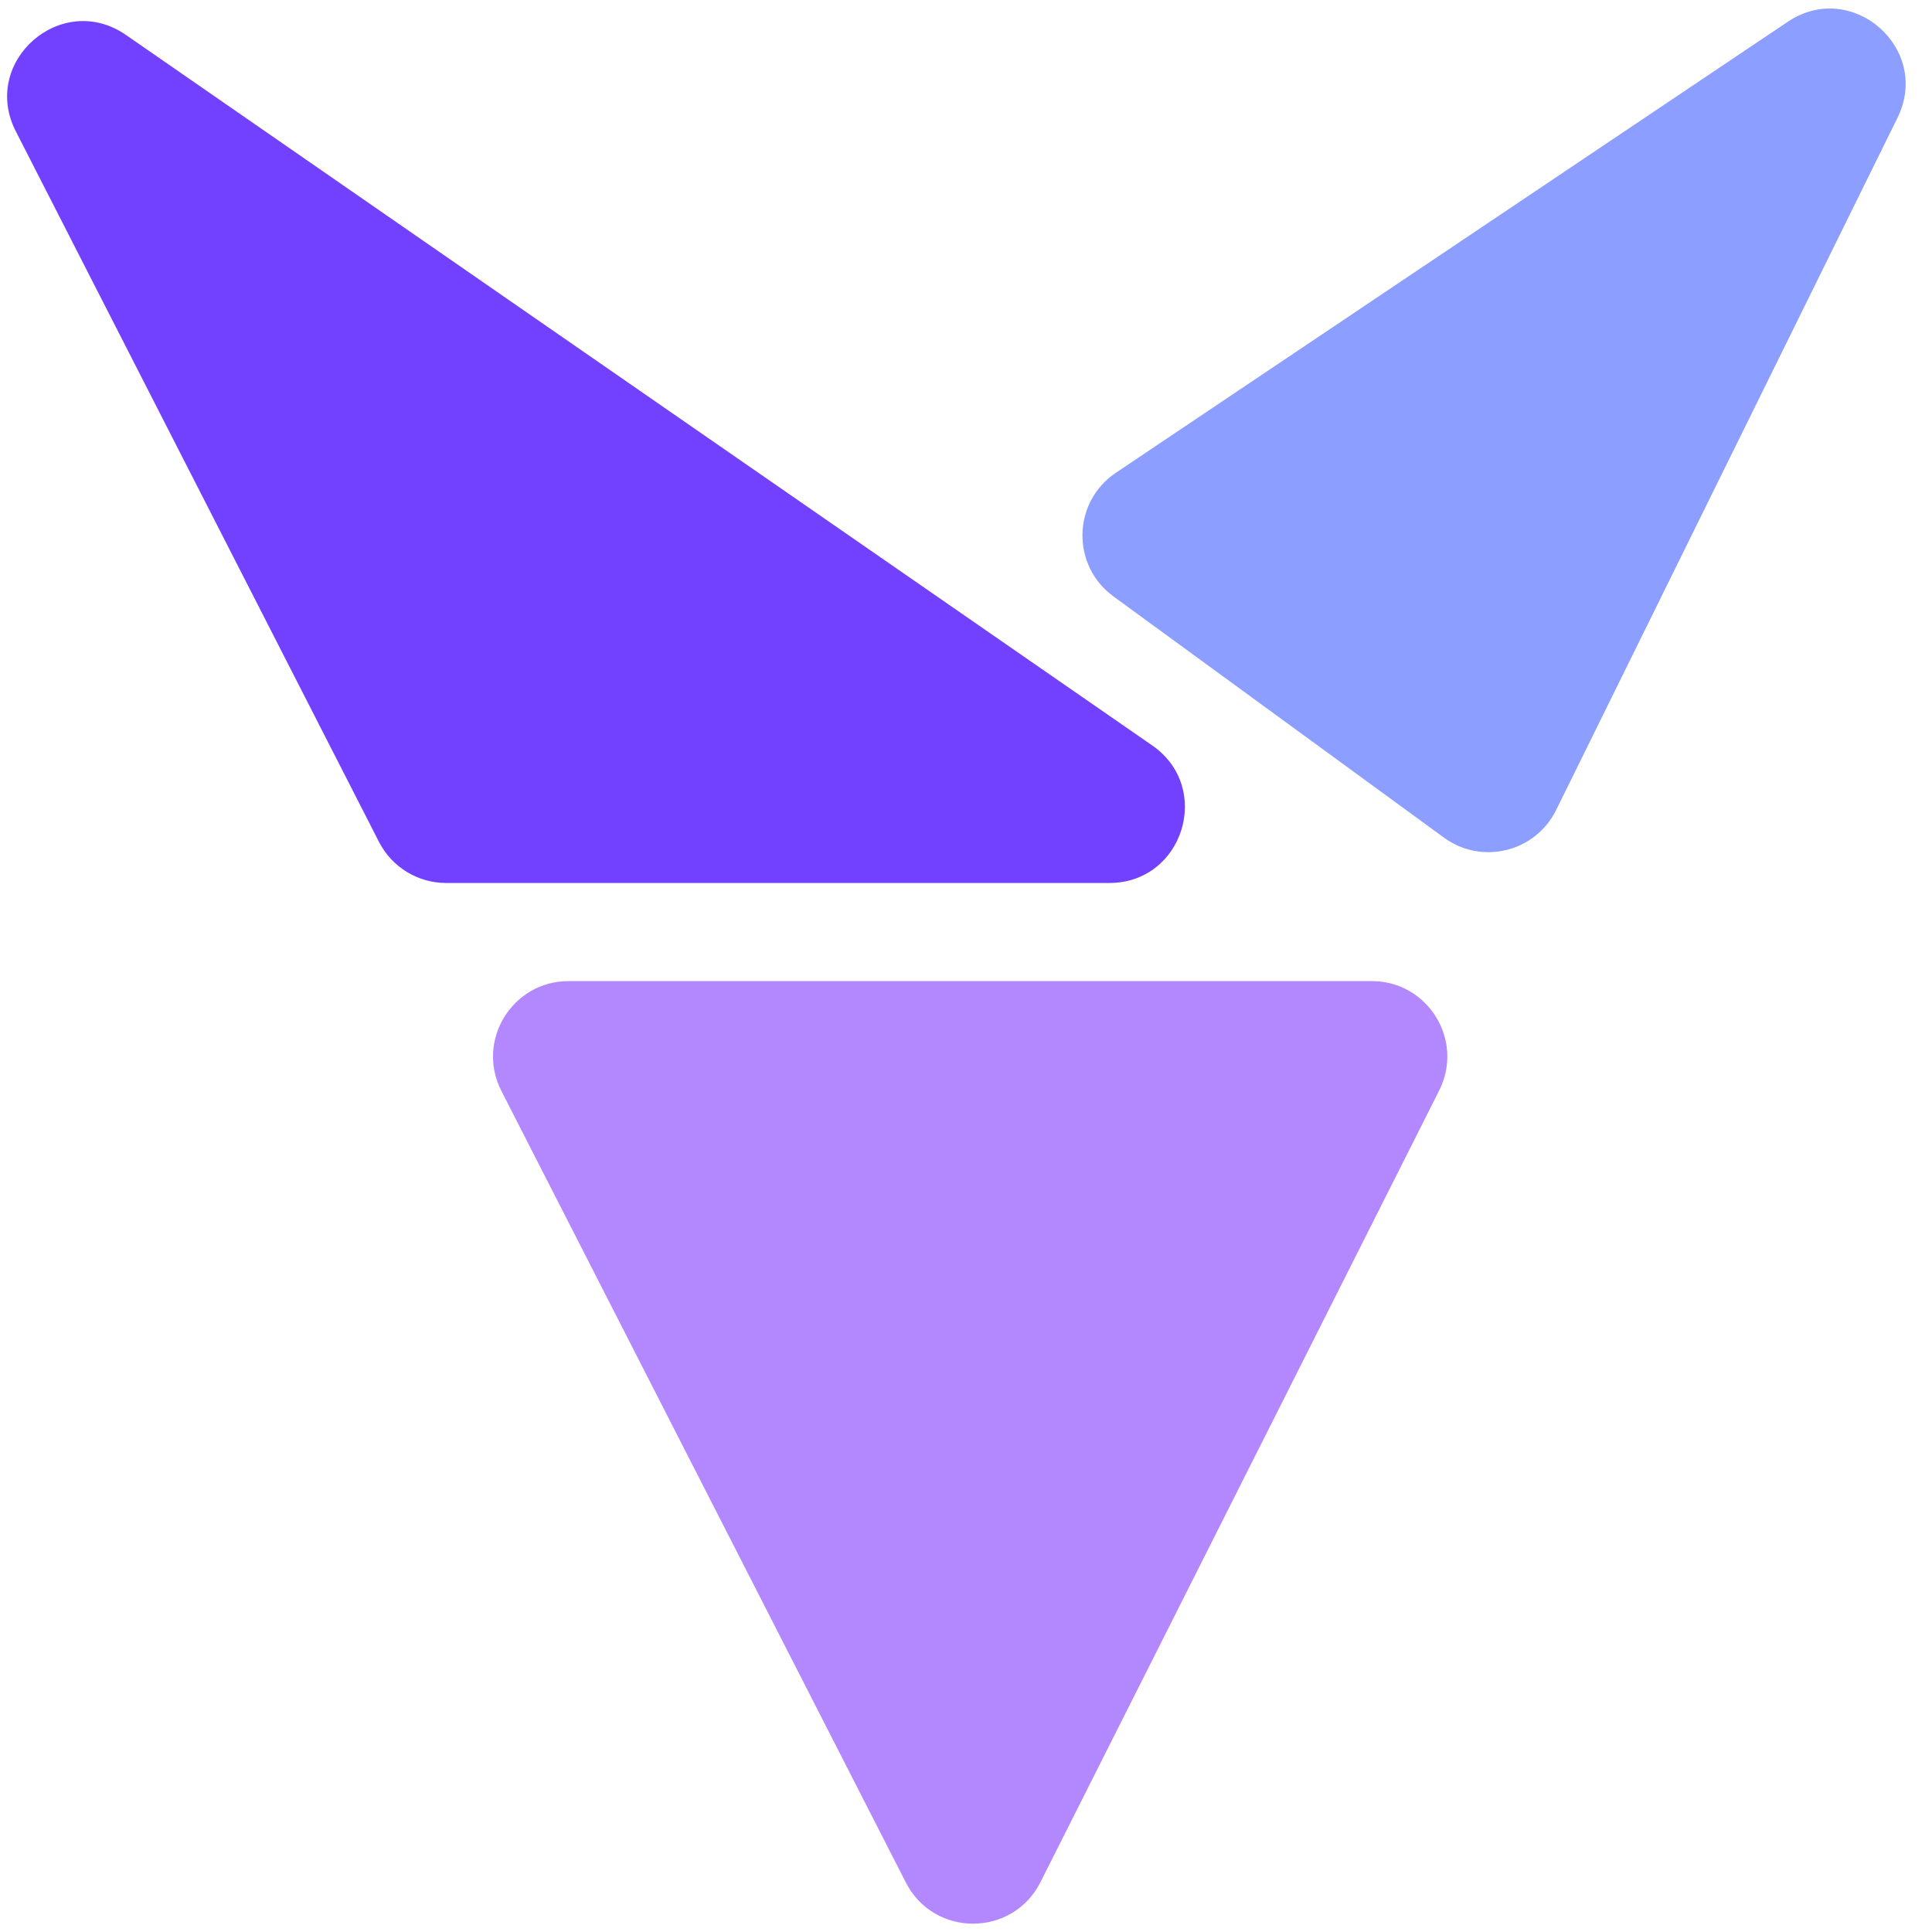
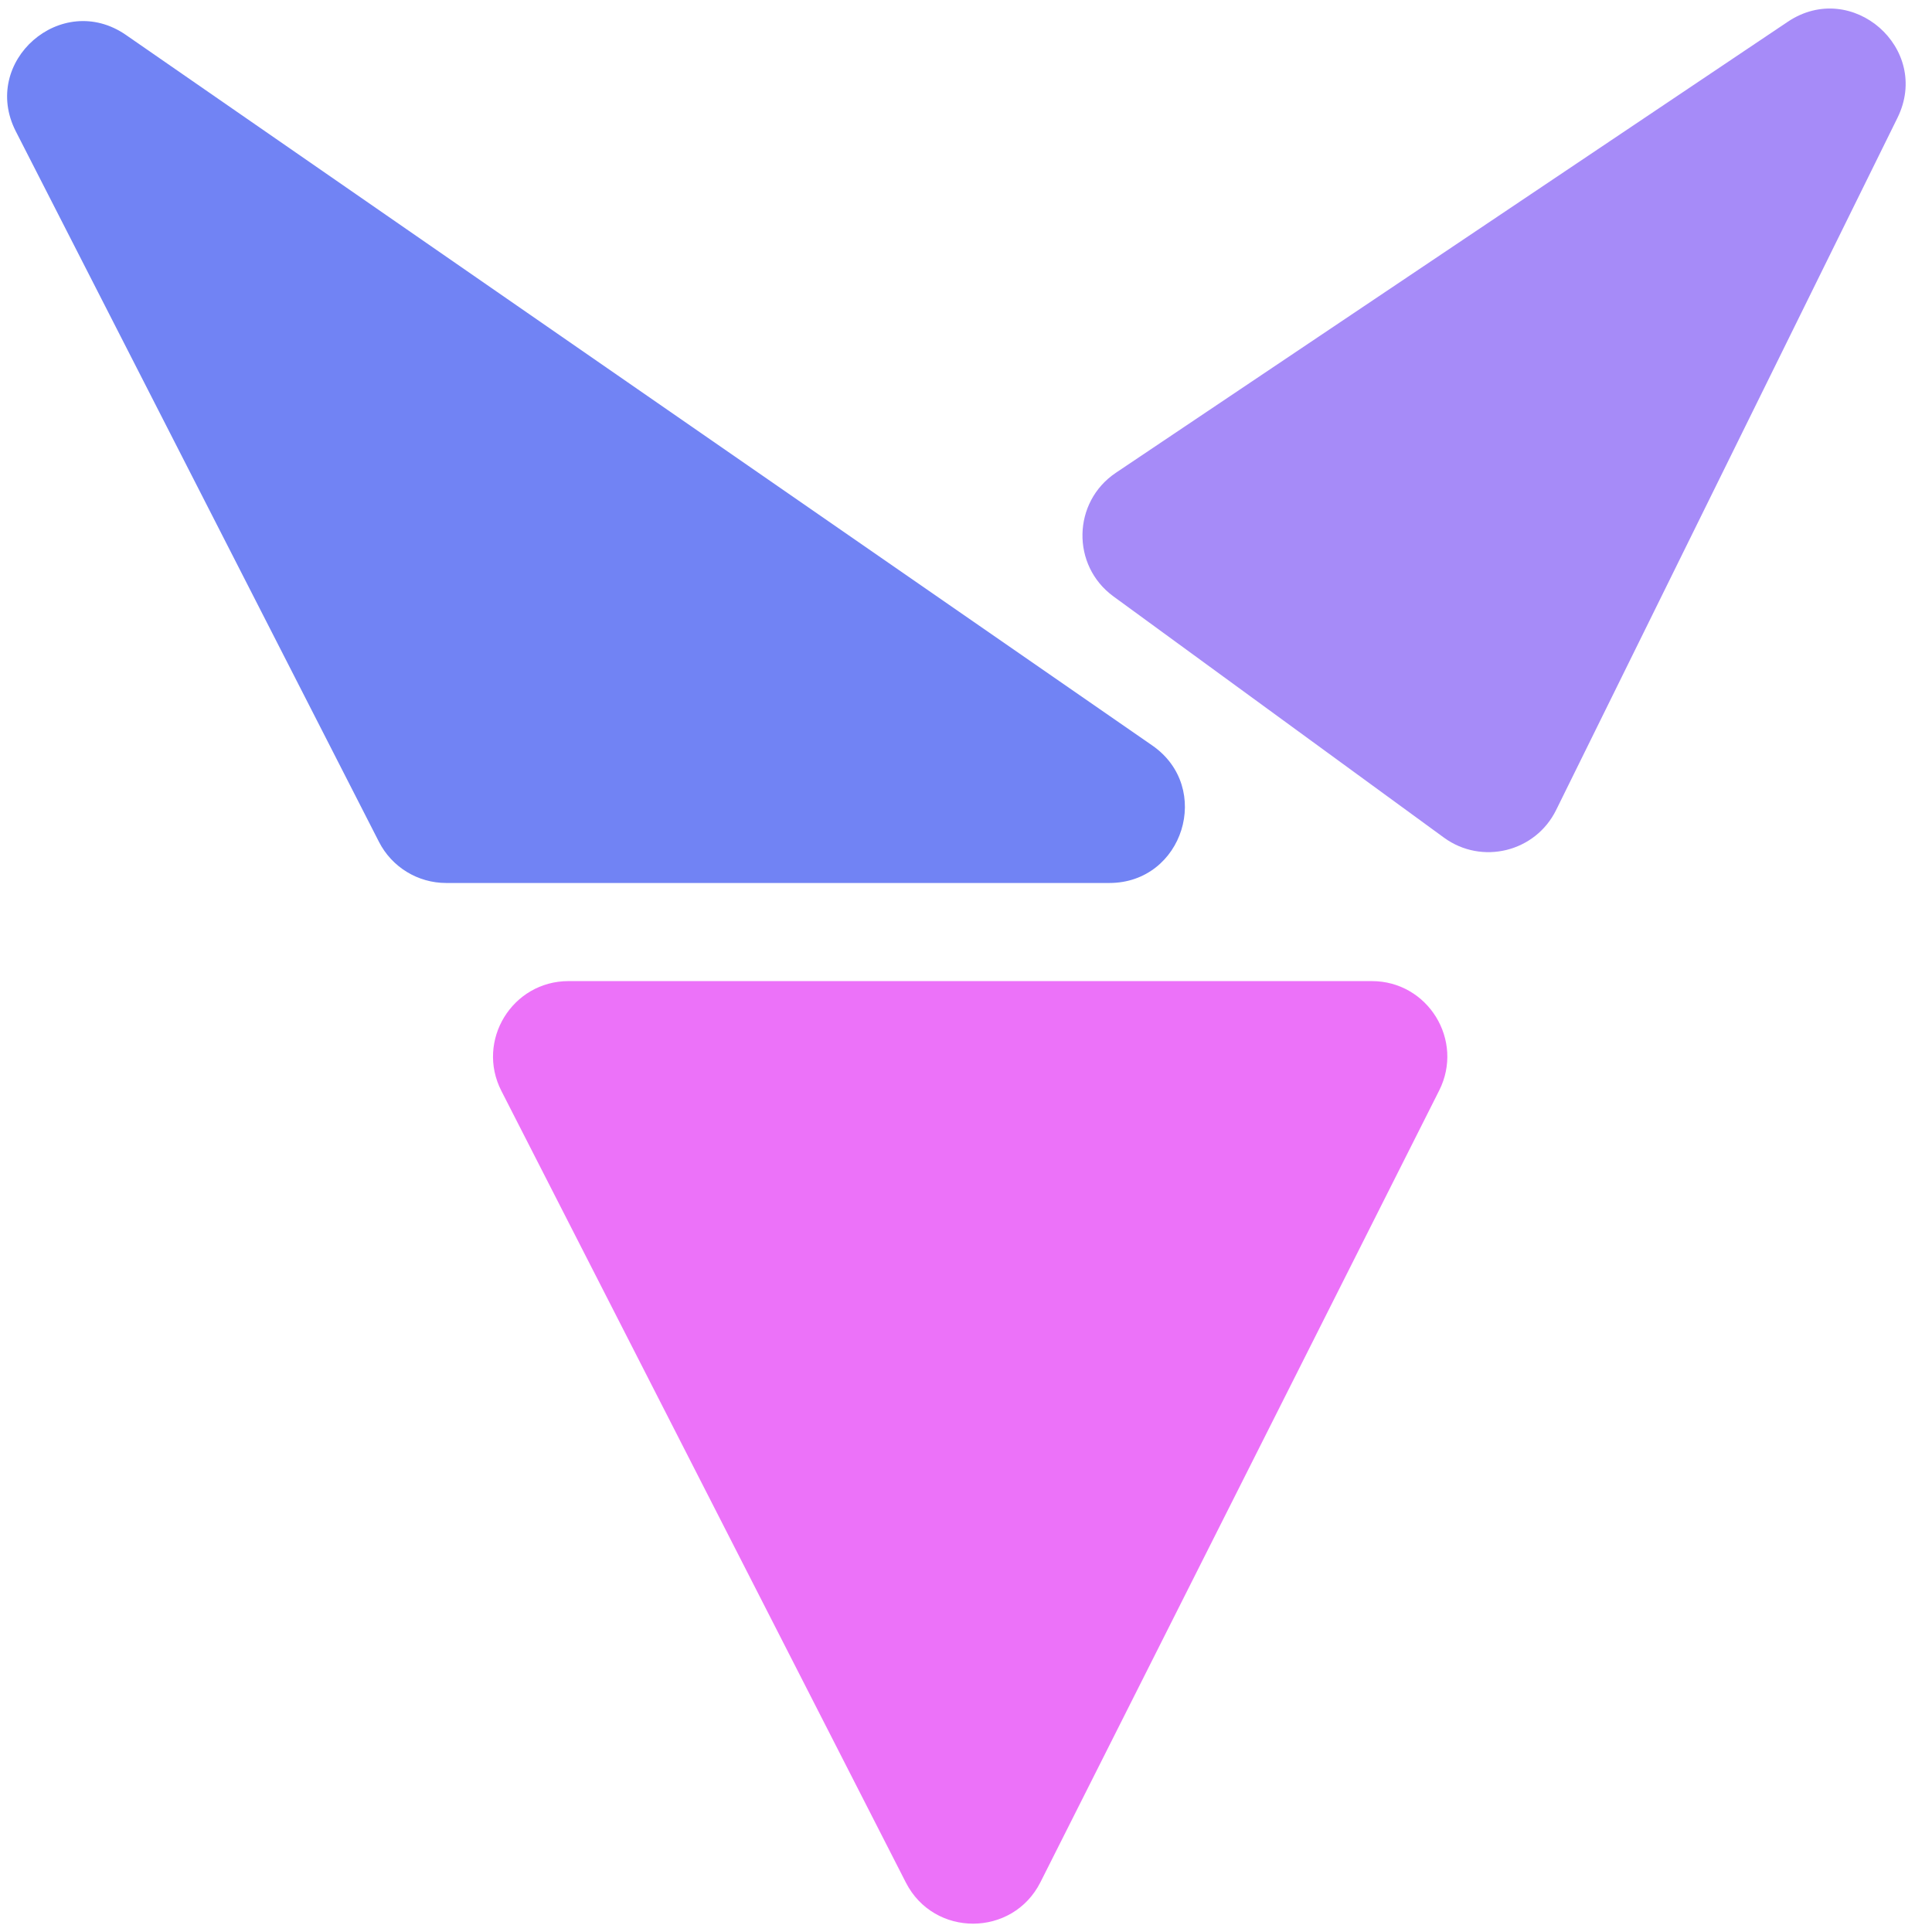
<svg xmlns="http://www.w3.org/2000/svg" width="128" height="128" viewBox="0 0 128 128" fill="none">
-   <defs>
-     <filter id="drop-shadow" x="-50%" y="-50%" width="200%" height="200%">
-       <feGaussianBlur in="SourceAlpha" stdDeviation="3" />
-       <feOffset dx="3" dy="3" result="offsetblur" />
-       <feFlood flood-color="rgba(0,0,0,0.5)" />
-       <feComposite in2="offsetblur" operator="in" />
-       <feMerge>
-         <feMergeNode />
-         <feMergeNode in="SourceGraphic" />
-       </feMerge>
-     </filter>
-   </defs>
-   <path class="triangle1" d="M1.048 8.703C-1.317 4.075 4.073 -0.642 8.347 2.317L76.34 49.389C80.37 52.179 78.396 58.5 73.494 58.5H29.56C27.682 58.5 25.962 57.448 25.108 55.776L1.048 8.703Z" fill="#7241FF" />
-   <path class="triangle2" d="M118.441 1.444C122.693 -1.41 127.977 3.214 125.712 7.807L103.097 53.667C101.724 56.452 98.173 57.325 95.665 55.495L73.768 39.513C70.965 37.467 71.048 33.257 73.929 31.323L118.441 1.444Z" fill="#8C9EFF" />
-   <path class="triangle3" d="M33.217 72.275C31.517 68.948 33.934 65 37.67 65H90.883C94.607 65 97.024 68.924 95.349 72.249L68.934 124.697C67.092 128.353 61.878 128.368 60.016 124.723L33.217 72.275Z" fill="#B388FF" />
+   <path class="triangle1" d="M1.048 8.703C-1.317 4.075 4.073 -0.642 8.347 2.317L76.34 49.389C80.37 52.179 78.396 58.5 73.494 58.5H29.56C27.682 58.5 25.962 57.448 25.108 55.776L1.048 8.703Z" fill="#7183F4" />
+   <path class="triangle2" d="M118.441 1.444C122.693 -1.41 127.977 3.214 125.712 7.807L103.097 53.667C101.724 56.452 98.173 57.325 95.665 55.495L73.768 39.513C70.965 37.467 71.048 33.257 73.929 31.323L118.441 1.444Z" fill="#A68BF8" />
+   <path class="triangle3" d="M33.217 72.275C31.517 68.948 33.934 65 37.67 65H90.883C94.607 65 97.024 68.924 95.349 72.249L68.934 124.697C67.092 128.353 61.878 128.368 60.016 124.723L33.217 72.275Z" fill="#EC72F9" />
</svg>
